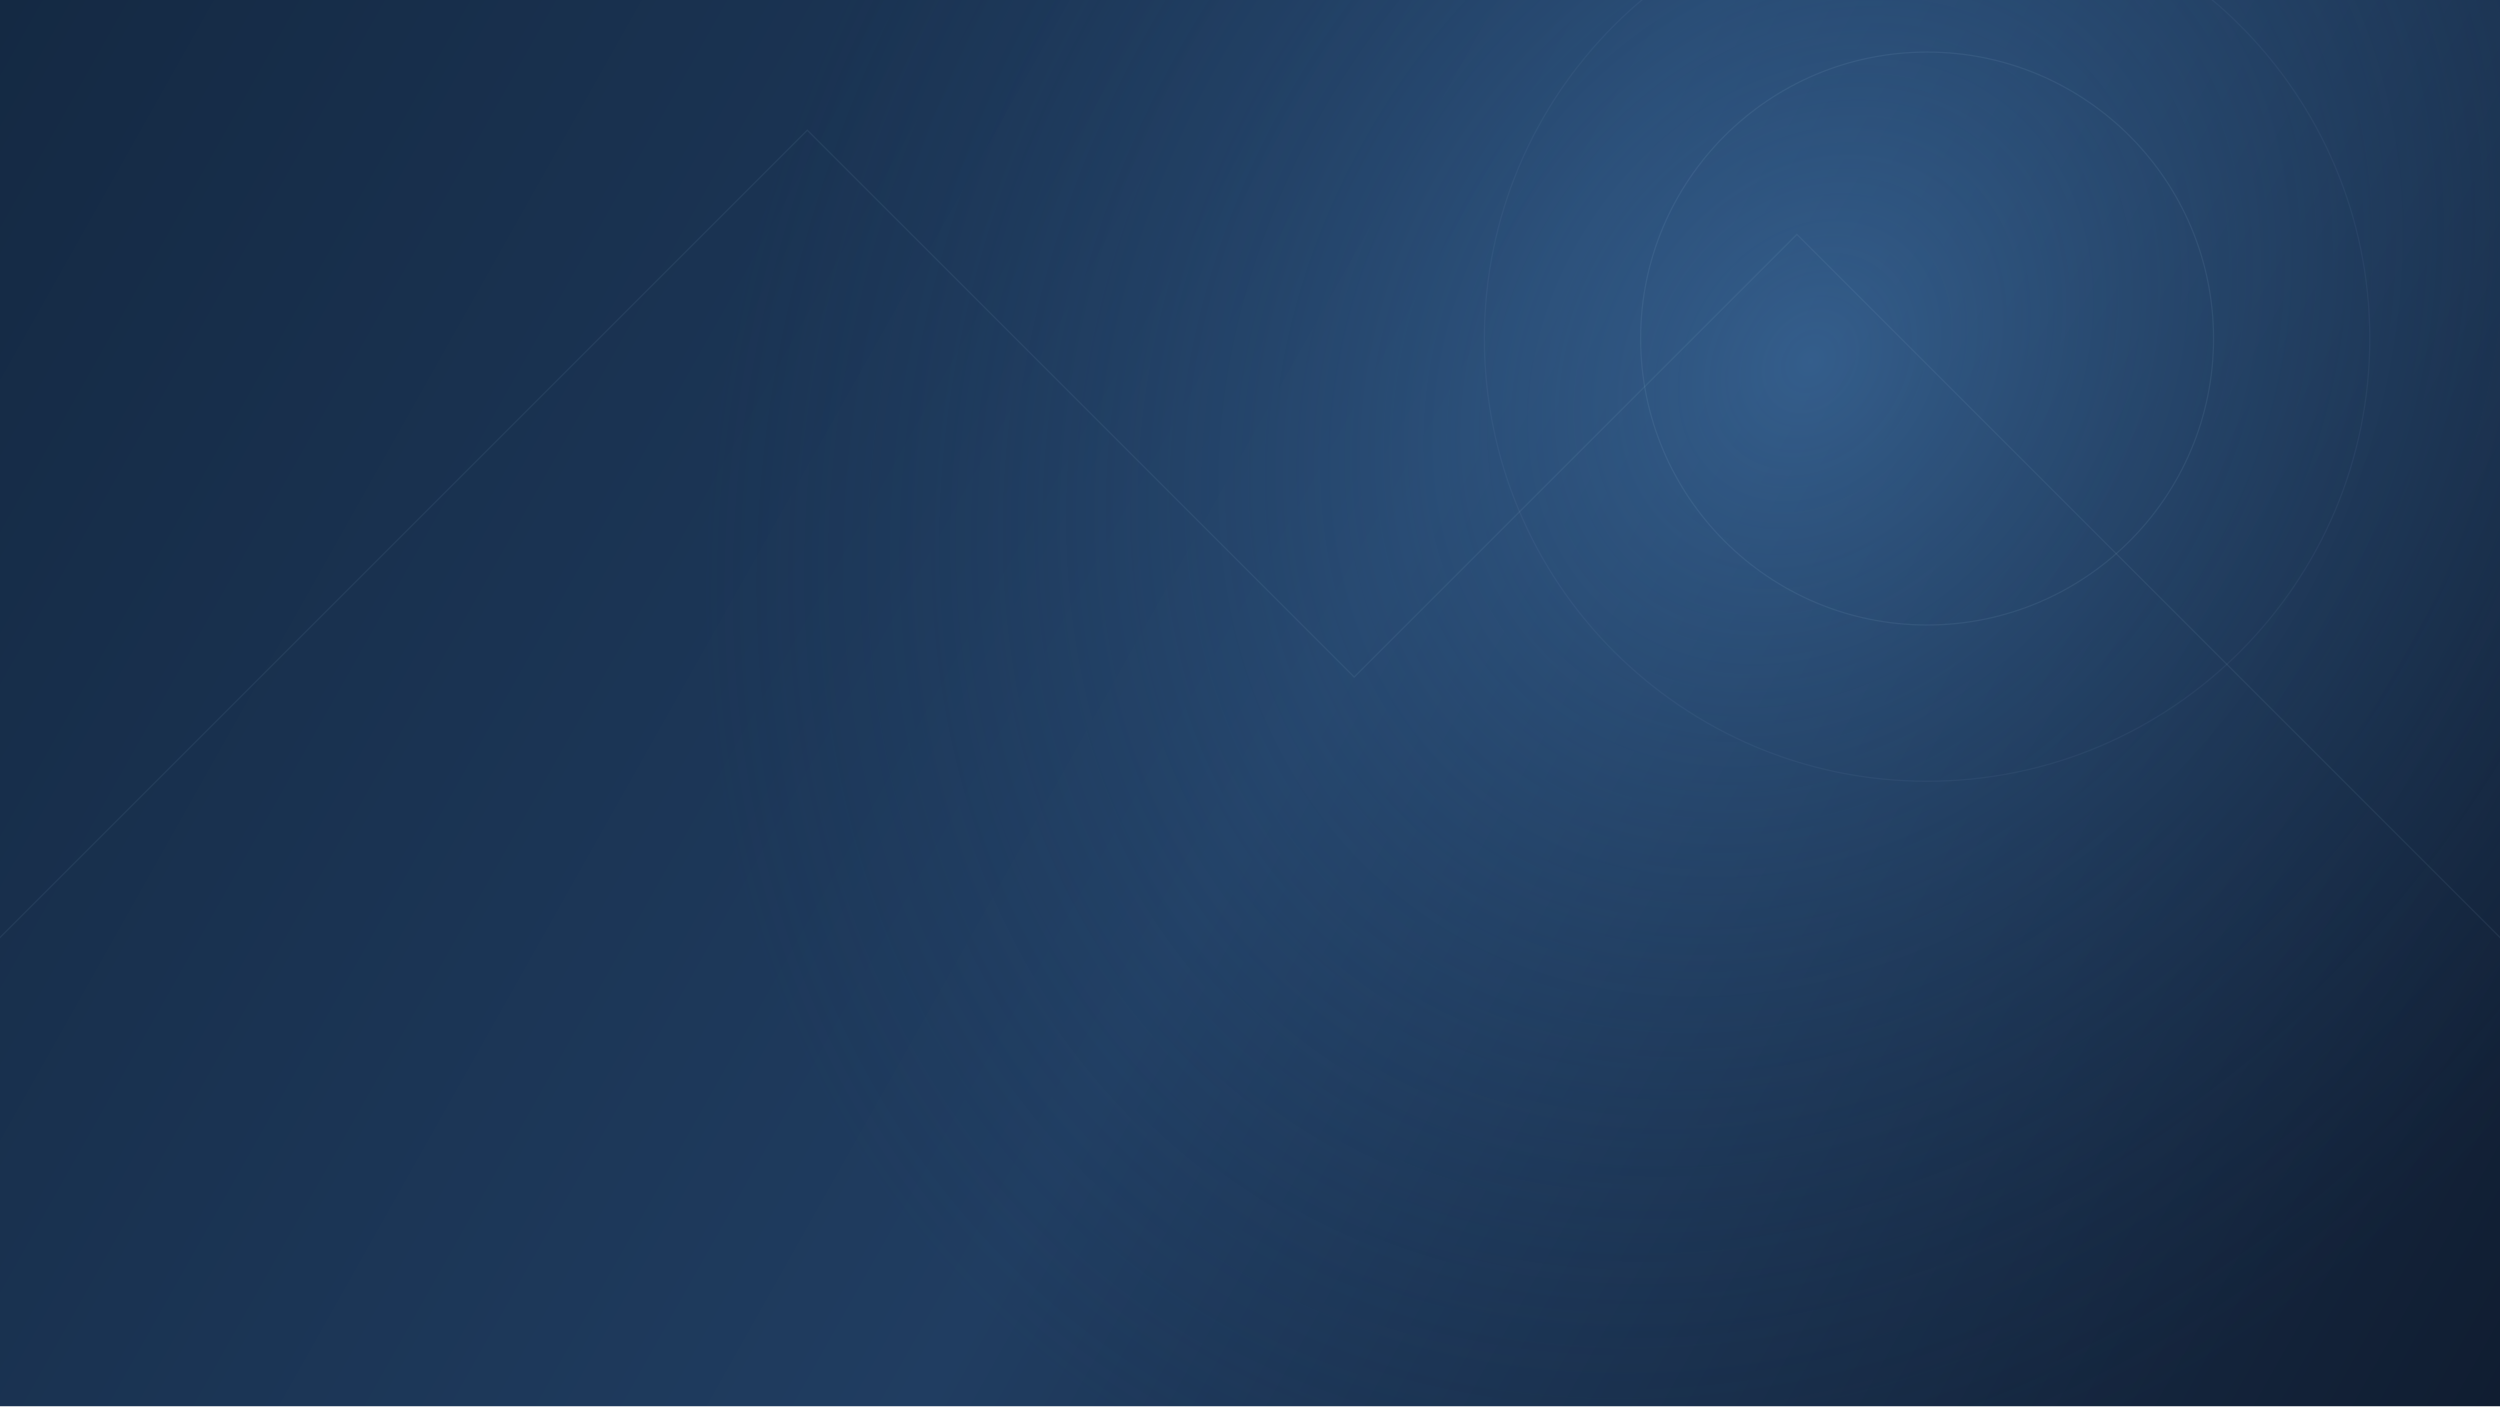
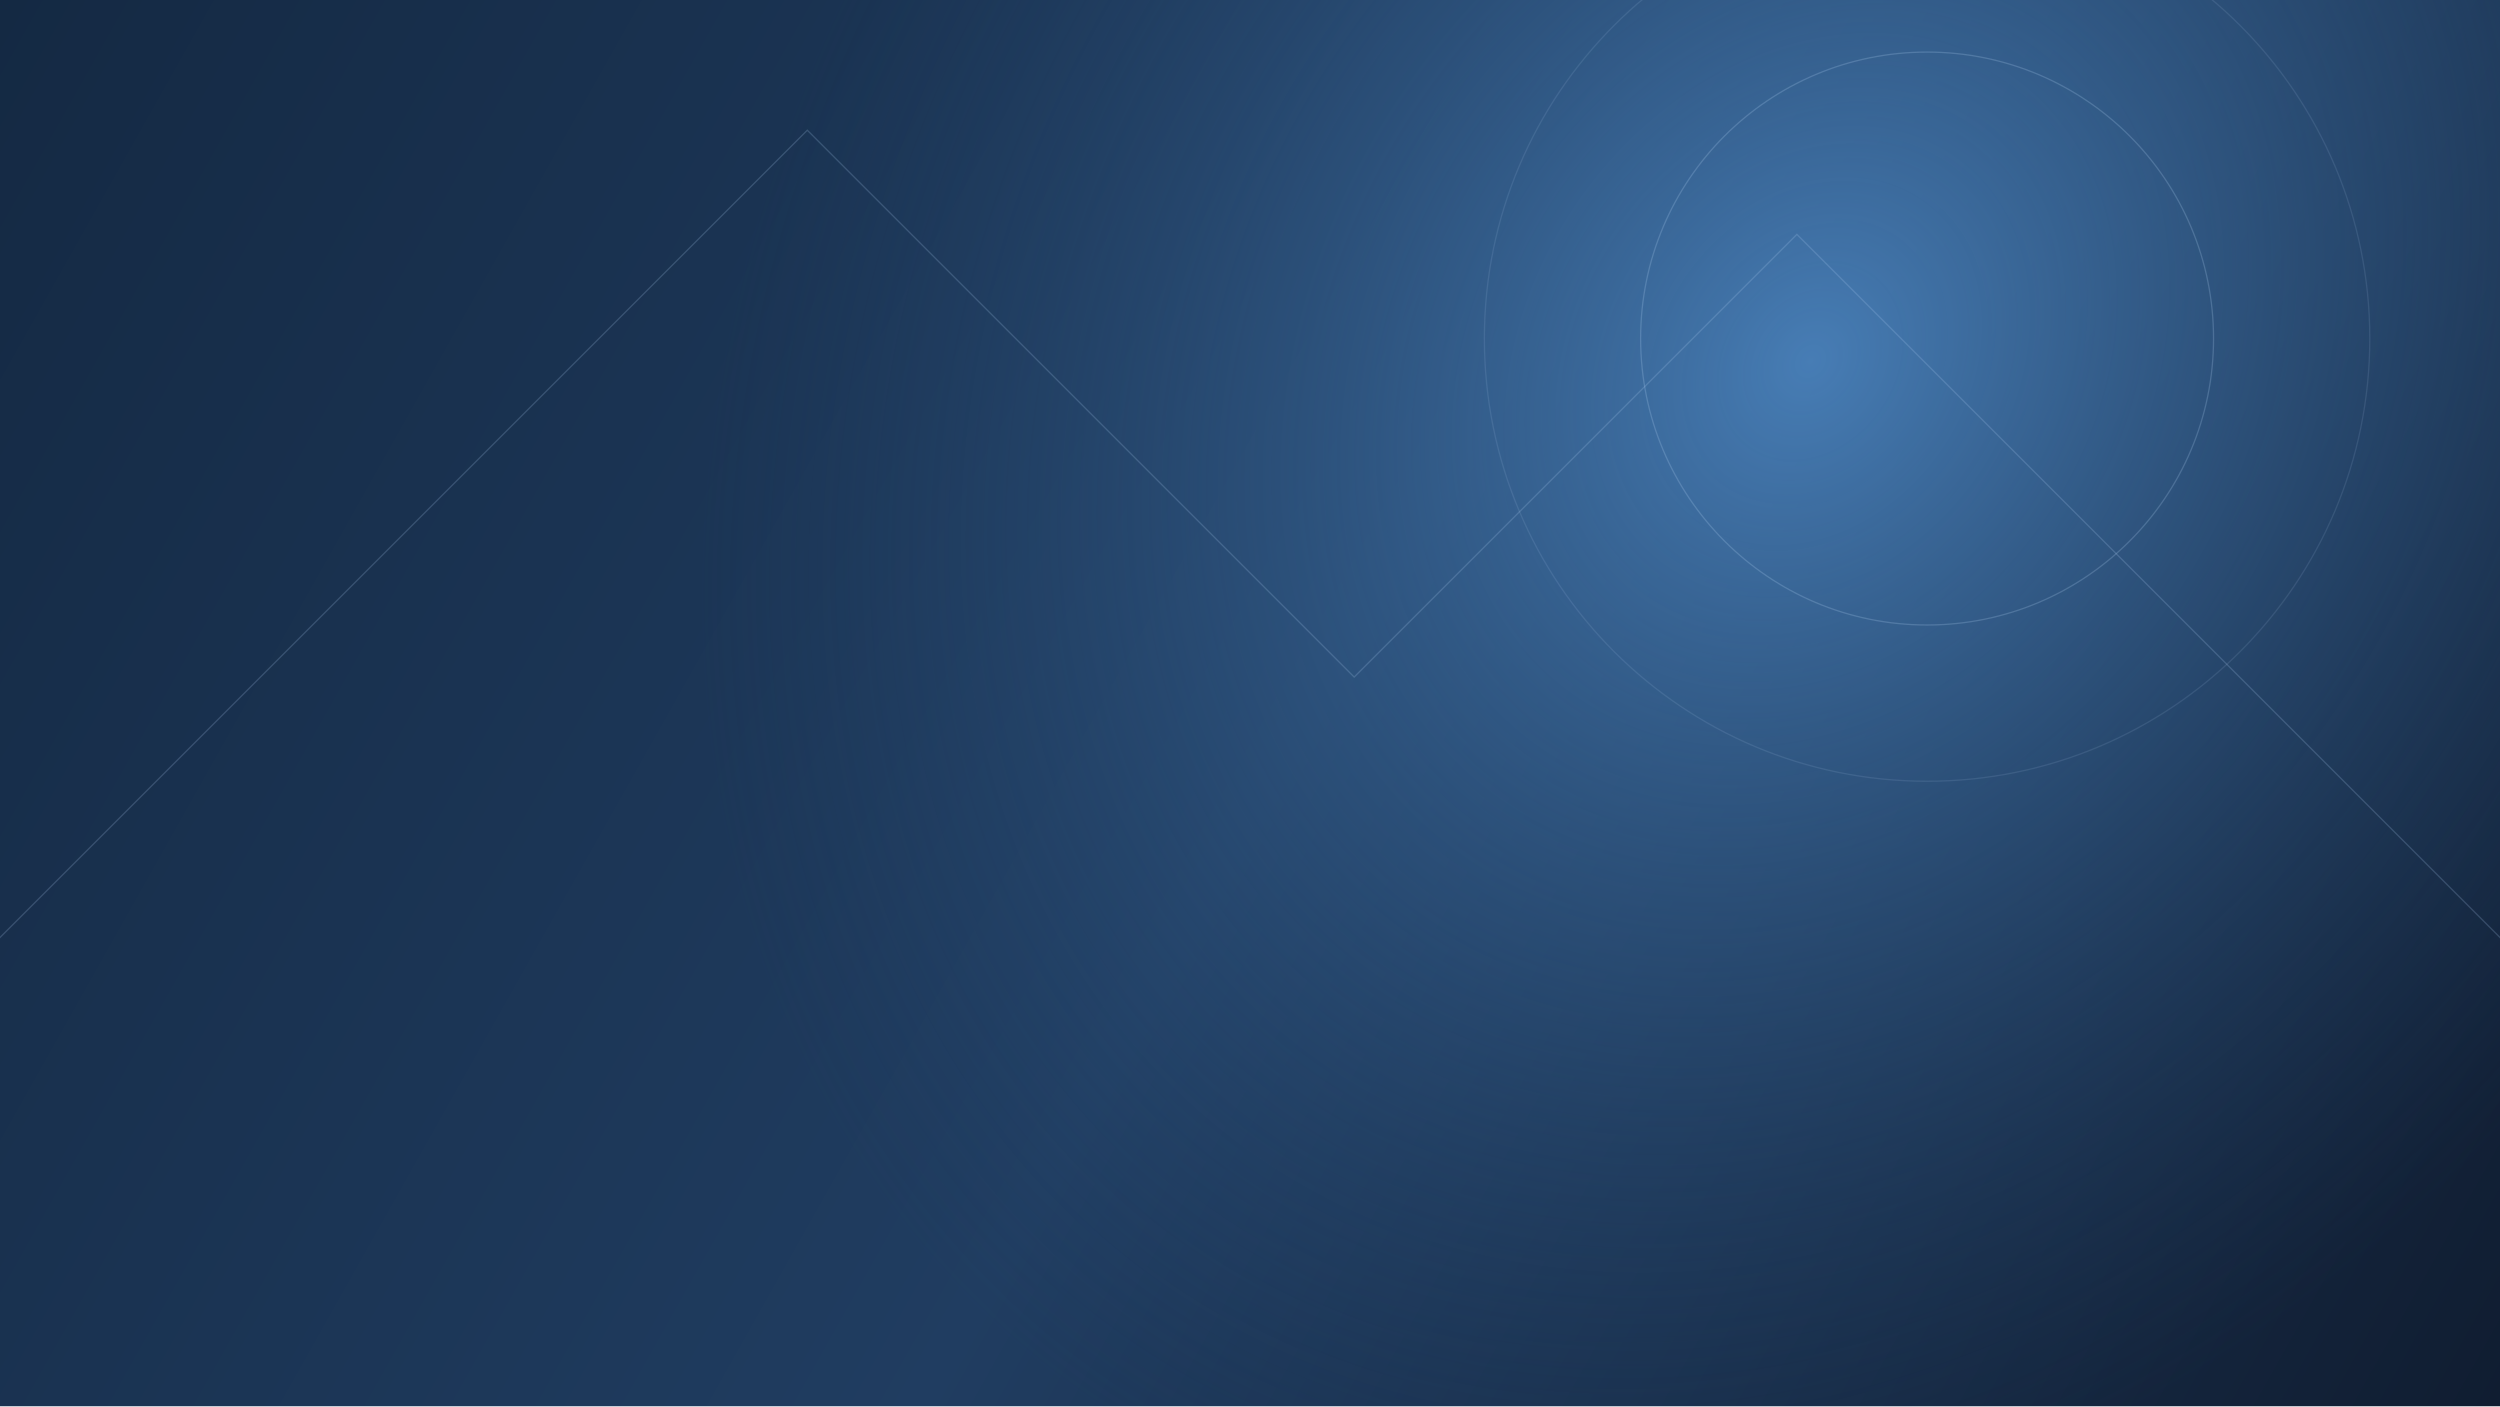
<svg xmlns="http://www.w3.org/2000/svg" width="1920" height="1080" viewBox="0 0 1920 1080" fill="none">
  <defs>
    <linearGradient id="base" x1="0" y1="0" x2="1920" y2="1080" gradientUnits="userSpaceOnUse">
      <stop stop-color="#142943" />
      <stop offset=".52" stop-color="#203D61" />
      <stop offset="1" stop-color="#101D31" />
    </linearGradient>
    <radialGradient id="glow" cx="0" cy="0" r="1" gradientTransform="matrix(650 460 -560 790 1390 280)" gradientUnits="userSpaceOnUse">
-       <stop stop-color="#477DB5" stop-opacity=".55" />
+       <stop stop-color="#477DB5" stop-opacity="1" />
      <stop offset="1" stop-color="#24456B" stop-opacity="0" />
    </radialGradient>
  </defs>
  <path fill="url(#base)" d="M0 0h1920v1080H0z" />
  <path fill="url(#glow)" d="M0 0h1920v1080H0z" />
-   <path stroke="#A8C9EC" stroke-opacity=".08" d="M-120 840 620 100l420 420 340-340 670 670" />
-   <circle cx="1480" cy="260" r="220" stroke="#B8D7F5" stroke-opacity=".08" />
-   <circle cx="1480" cy="260" r="340" stroke="#B8D7F5" stroke-opacity=".05" />
+   <path stroke="#A8C9EC" stroke-opacity=".22" d="M-120 840 620 100l420 420 340-340 670 670" />
+   <circle cx="1480" cy="260" r="220" stroke="#B8D7F5" stroke-opacity=".22" />
+   <circle cx="1480" cy="260" r="340" stroke="#B8D7F5" stroke-opacity=".12" />
</svg>
